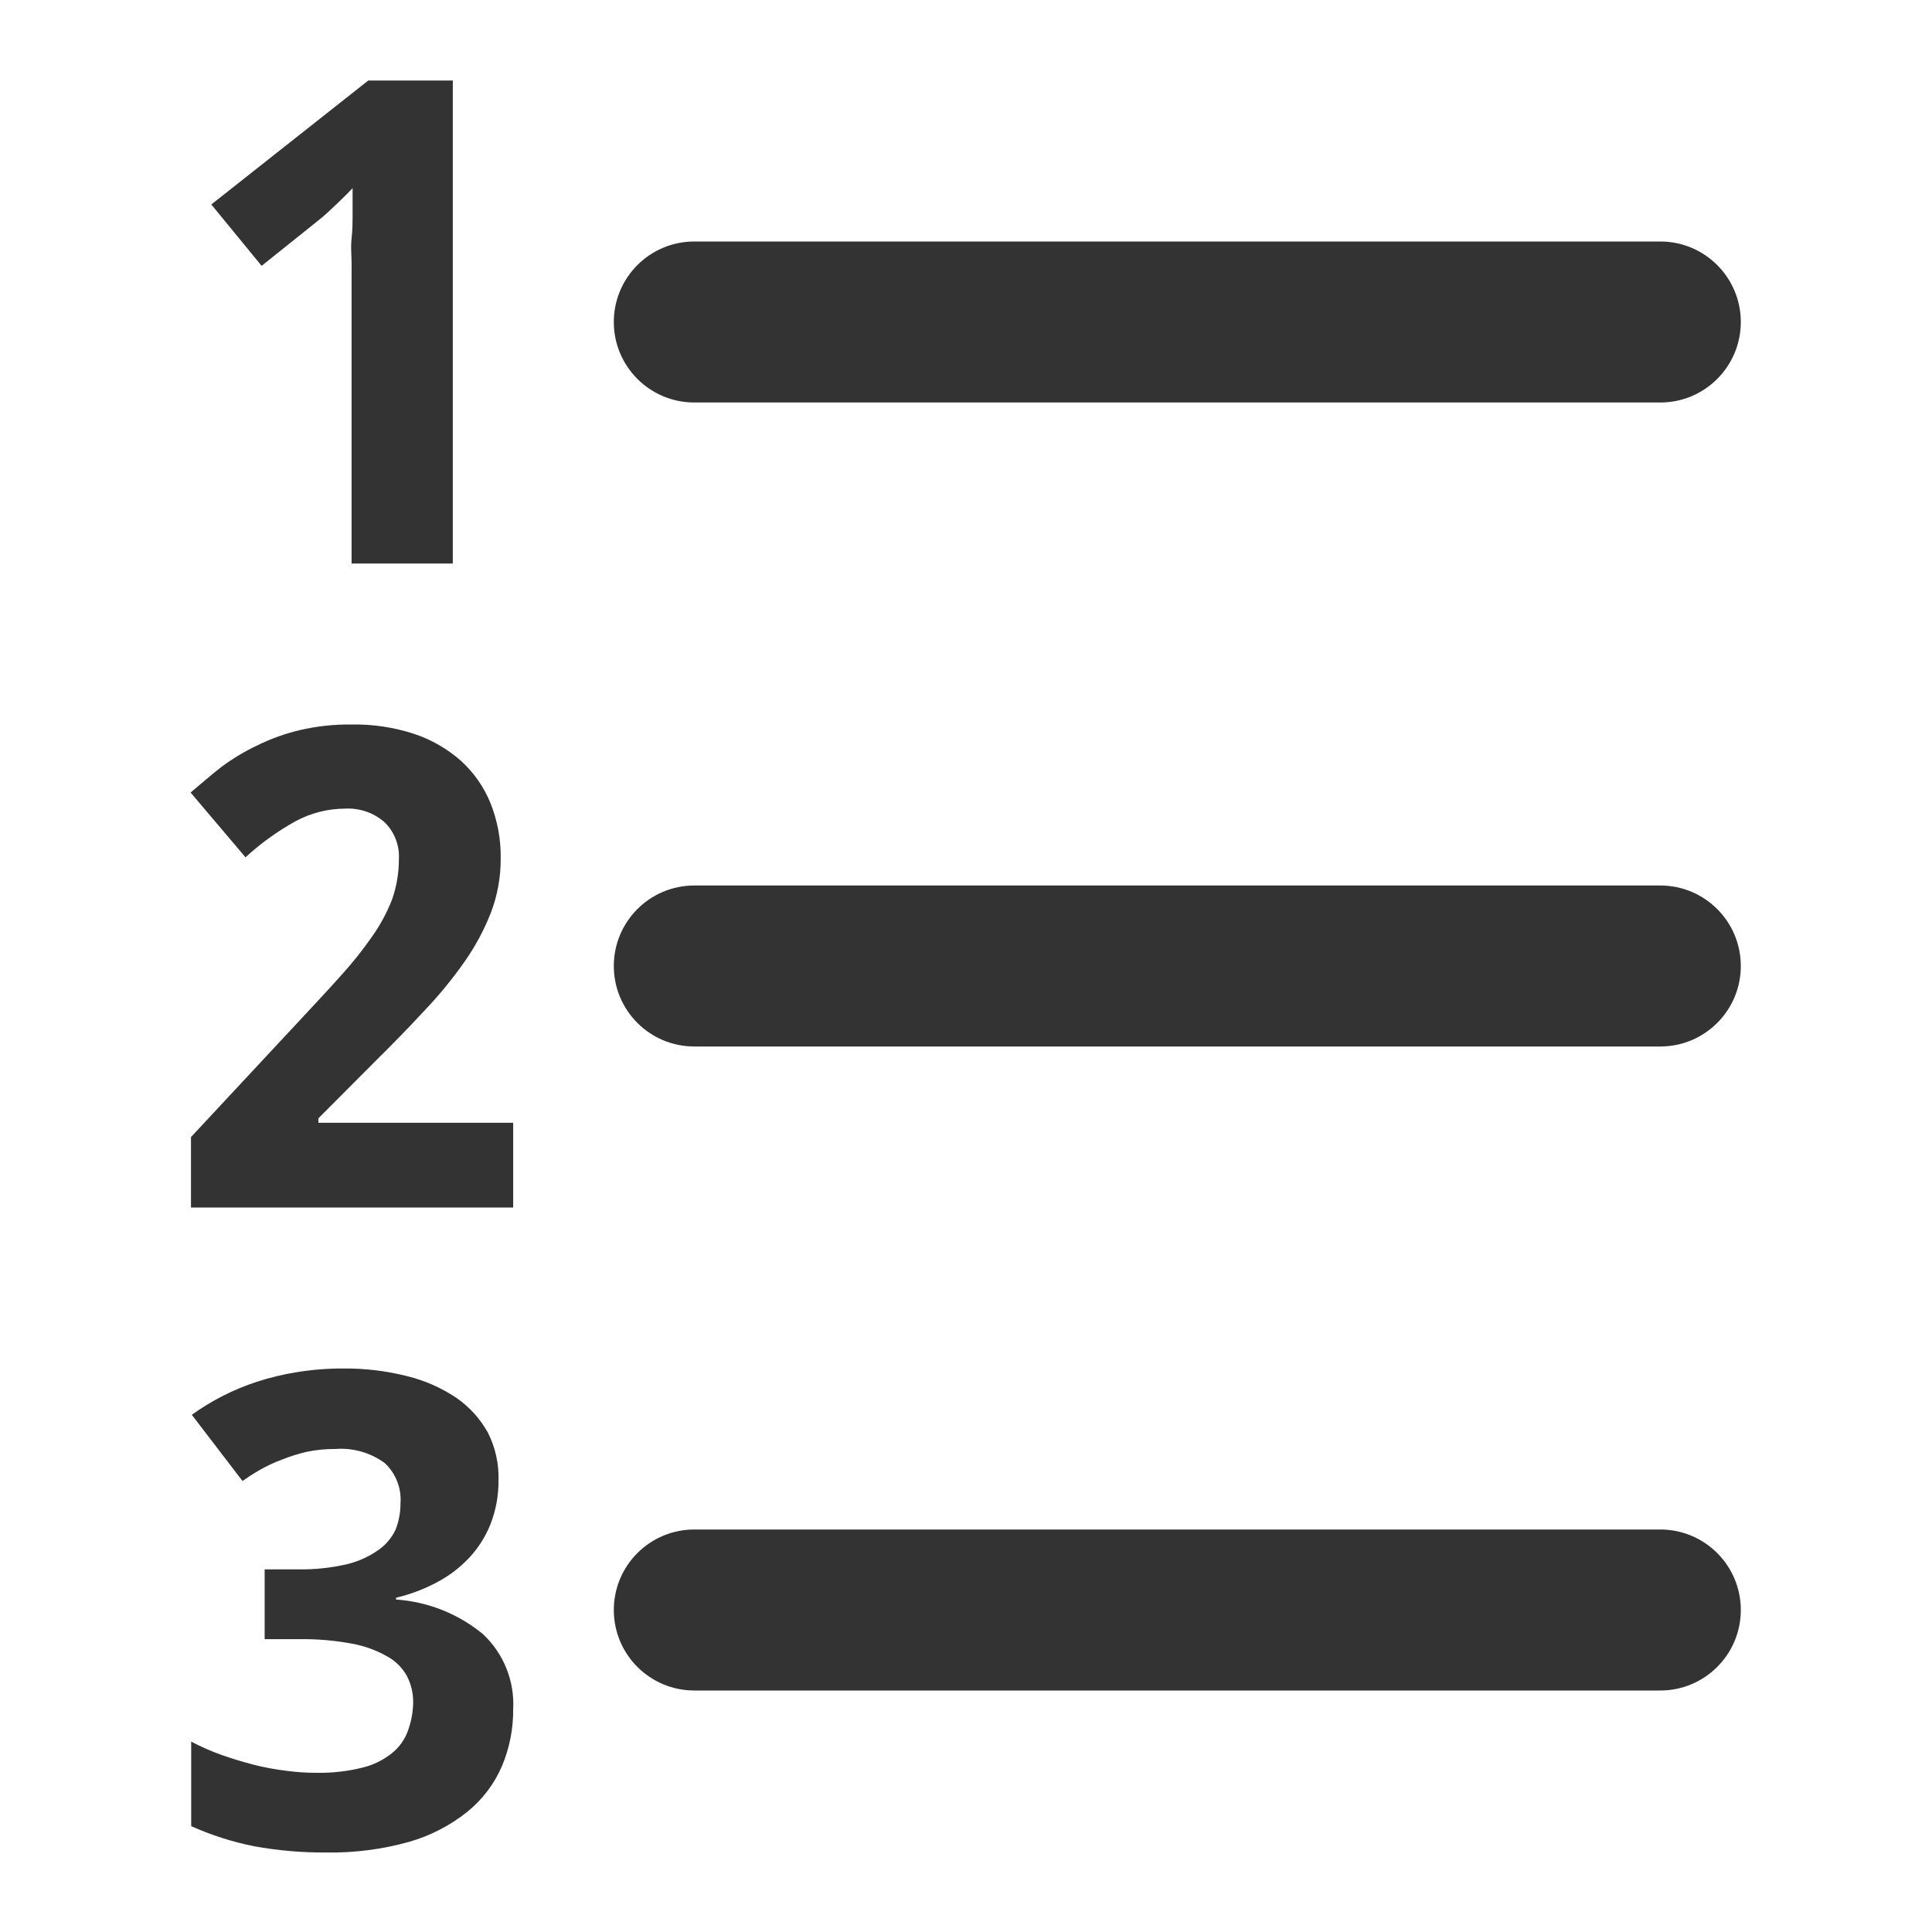
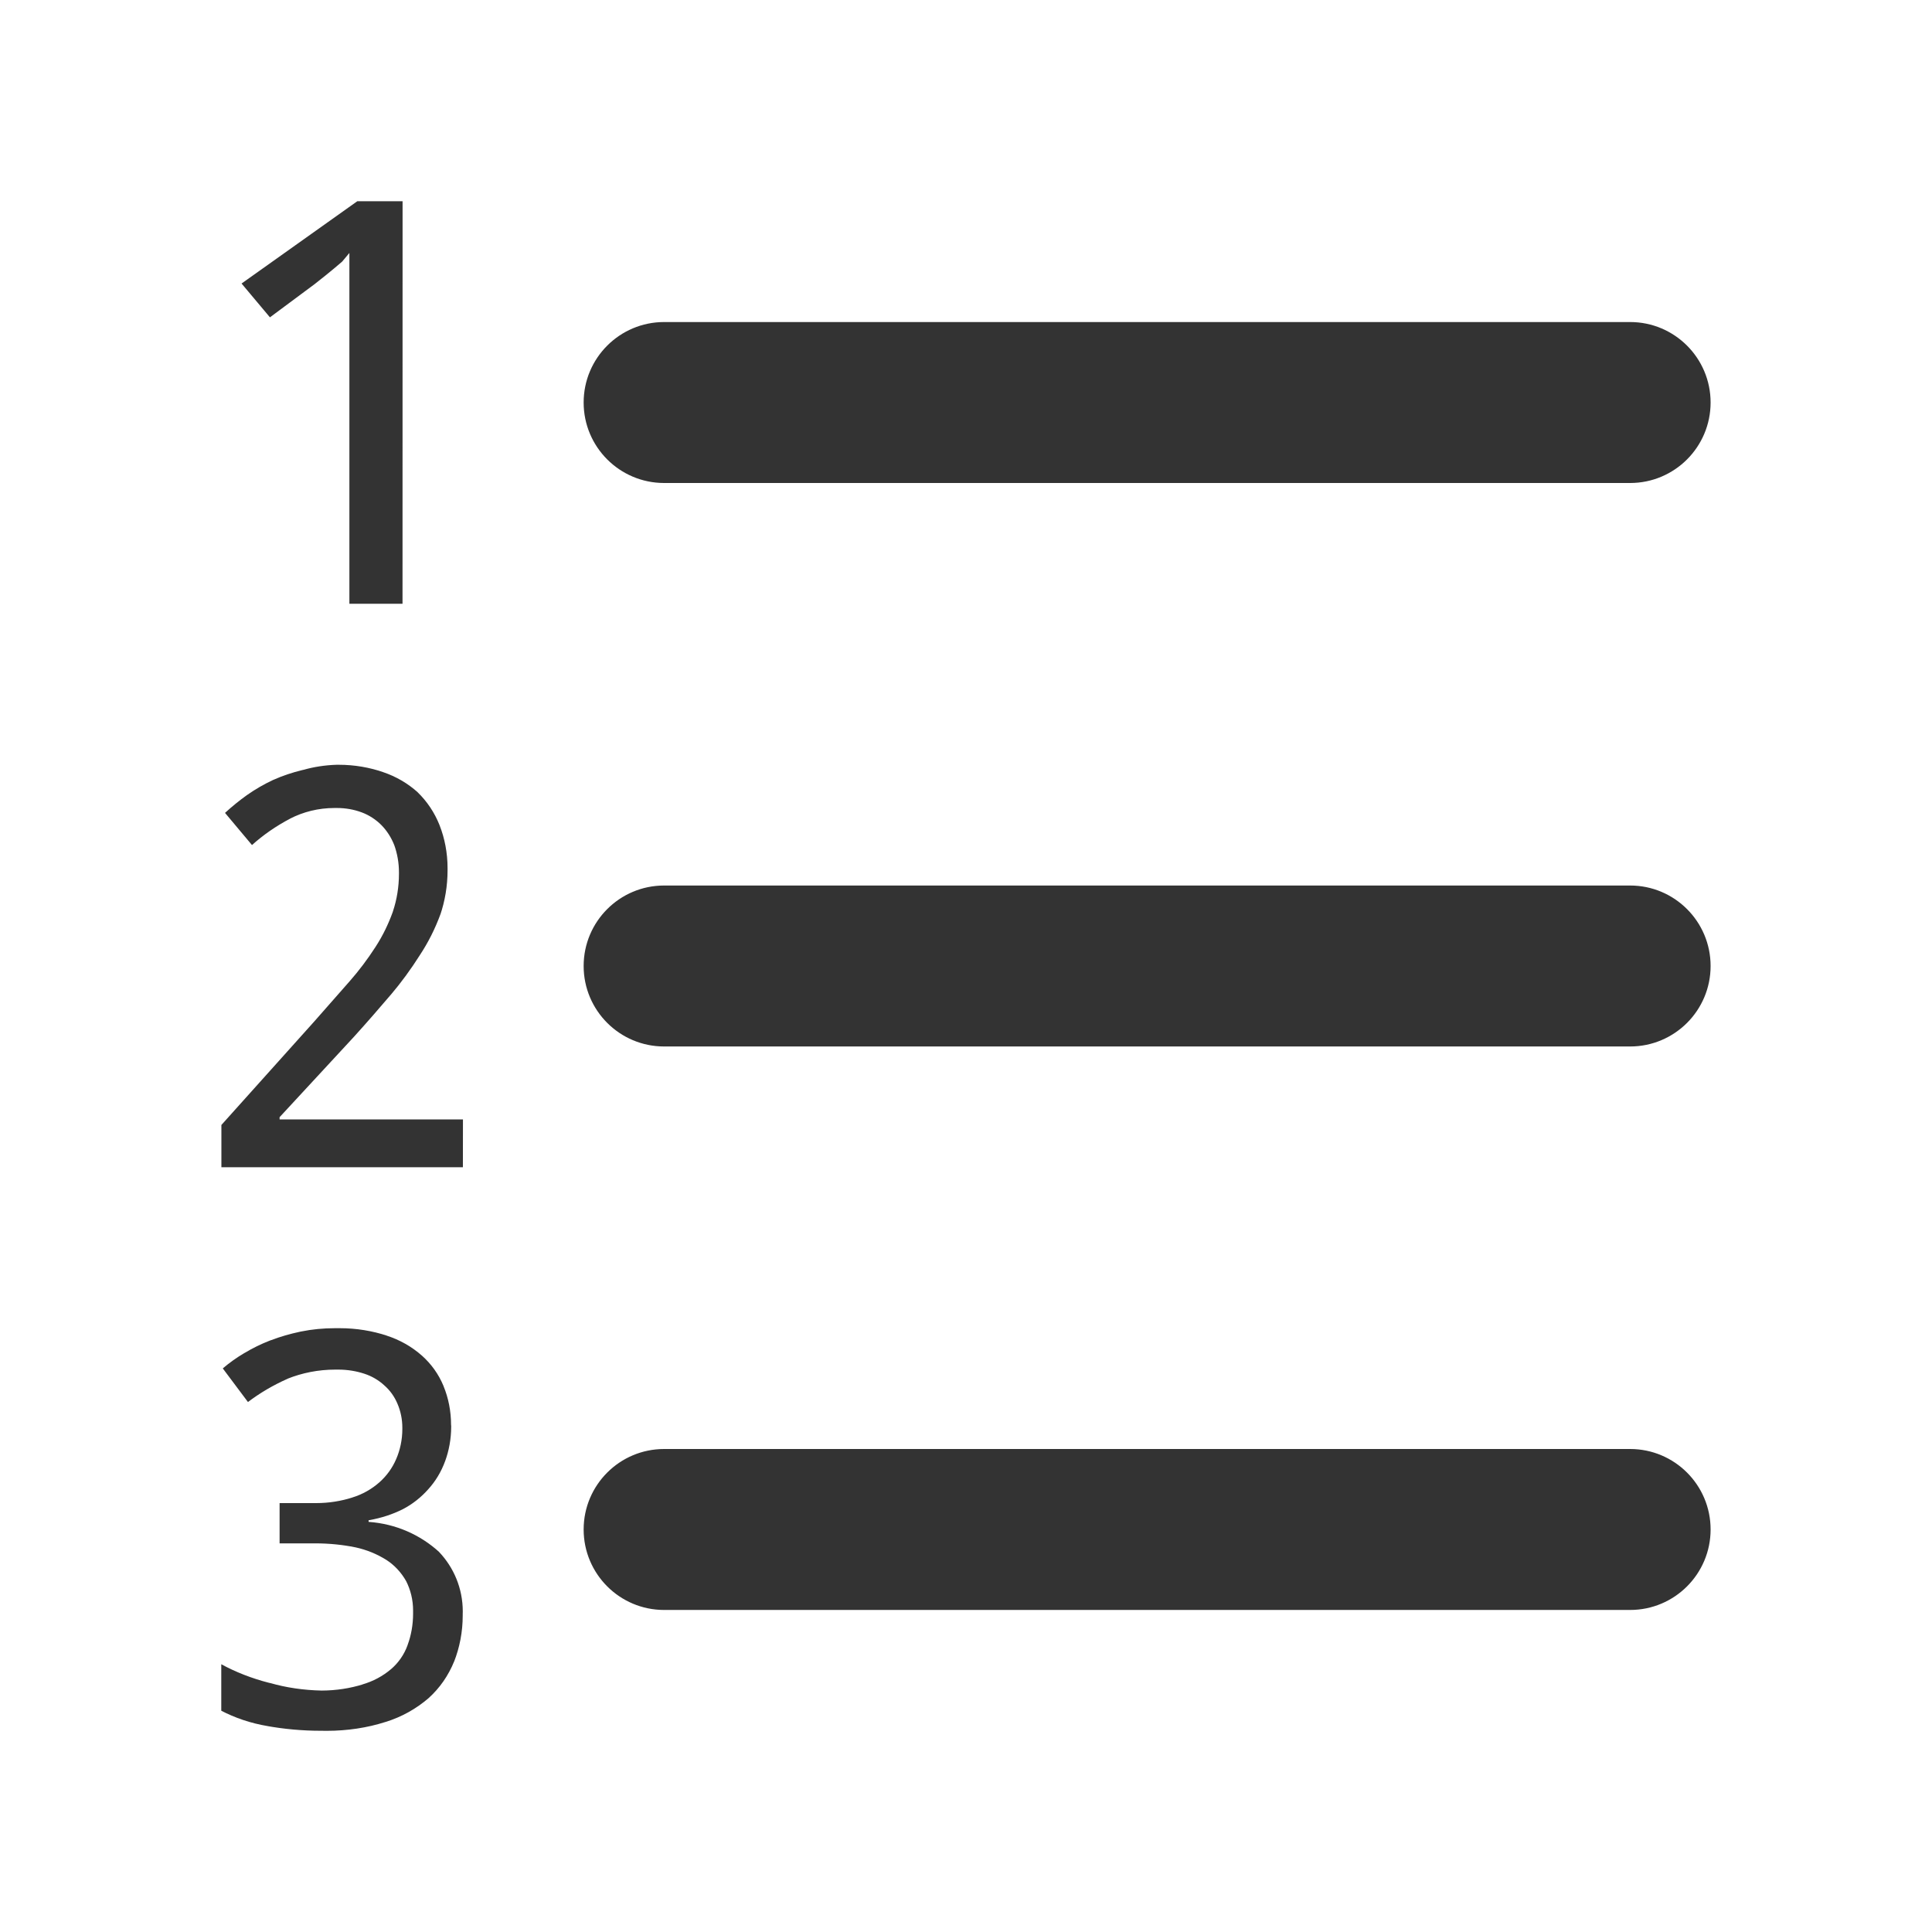
- <svg xmlns="http://www.w3.org/2000/svg" viewBox="0 0 96 96">
-   <path d="M82.5 84h-48a4 4 0 0 1 0-8h48a4 4 0 0 1 0 8zm4-36a4 4 0 0 0-4-4h-48a4 4 0 0 0 0 8h48a4 4 0 0 0 4-4zm0-32a4 4 0 0 0-4-4h-48a4 4 0 0 0 0 8h48a4 4 0 0 0 4-4zM24.25 71.2a5.1 5.1 0 0 0-1.57-1.74 7.65 7.65 0 0 0-2.45-1.08 12.41 12.41 0 0 0-3.17-.38 14 14 0 0 0-2.3.18 13.27 13.27 0 0 0-2 .48 11.9 11.9 0 0 0-3.23 1.64l2.52 3.29c.26-.18.54-.37.86-.55a7.31 7.31 0 0 1 1.09-.51 8.58 8.58 0 0 1 1.24-.39 6.65 6.65 0 0 1 1.41-.14 3.68 3.68 0 0 1 2.47.7 2.49 2.49 0 0 1 .78 2 3.53 3.53 0 0 1-.24 1.3 2.59 2.59 0 0 1-.83 1 4.58 4.58 0 0 1-1.57.72 10 10 0 0 1-2.47.26h-1.64v3.47h1.67a13.3 13.3 0 0 1 2.66.22 5.55 5.55 0 0 1 1.75.63 2.48 2.48 0 0 1 1 1 2.8 2.8 0 0 1 .3 1.3 4.25 4.25 0 0 1-.26 1.4 2.5 2.5 0 0 1-.79 1.11 3.76 3.76 0 0 1-1.46.72 8.86 8.86 0 0 1-2.31.26 11.26 11.26 0 0 1-1.48-.1 12.84 12.84 0 0 1-1.58-.29c-.54-.14-1.08-.3-1.62-.49a11.78 11.78 0 0 1-1.53-.67v4.2a14.63 14.63 0 0 0 3.13 1 19.4 19.4 0 0 0 3.58.31 14.41 14.41 0 0 0 4.12-.53 8.28 8.28 0 0 0 2.9-1.5 5.93 5.93 0 0 0 1.71-2.26 7.11 7.11 0 0 0 .56-2.83A4.77 4.77 0 0 0 24 81.2a7.6 7.6 0 0 0-4.32-1.72v-.09a8.33 8.33 0 0 0 2-.75 6.08 6.08 0 0 0 1.61-1.21 5.31 5.31 0 0 0 1.08-1.69 5.8 5.8 0 0 0 .4-2.18 4.9 4.9 0 0 0-.52-2.36zm1.25-15.41h-9.68v-.22l2.86-2.87c.84-.83 1.64-1.65 2.38-2.45a21.18 21.18 0 0 0 2-2.43 11.61 11.61 0 0 0 1.34-2.49 7.46 7.46 0 0 0 .48-2.66 7.16 7.16 0 0 0-.51-2.77 5.78 5.78 0 0 0-1.47-2.1 6.73 6.73 0 0 0-2.31-1.33 9.45 9.45 0 0 0-3.11-.47 10.82 10.82 0 0 0-2.59.28 10.1 10.1 0 0 0-2.11.76A10.48 10.48 0 0 0 11 38.11c-.53.41-1 .83-1.53 1.27l2.73 3.22a12.83 12.83 0 0 1 2.48-1.79 5.21 5.21 0 0 1 2.47-.63 2.75 2.75 0 0 1 1.94.66 2.37 2.37 0 0 1 .73 1.86 6 6 0 0 1-.34 2 8.6 8.6 0 0 1-1 1.85A18.76 18.76 0 0 1 17 48.41c-.57.64-1.21 1.33-1.92 2.09l-5.59 6V60H25.5zM22.5 4h-4.2l-7.8 6.16 2.5 3.05L15.76 11c.17-.13.34-.28.52-.44l.51-.48.45-.44.28-.29v1.19c0 .43 0 .88-.05 1.31s0 .85 0 1.25V28h5.03z" fill="#333" />
+ <svg xmlns="http://www.w3.org/2000/svg" version="1.1" width="32" height="32" viewBox="0 0 32 32">
+   <path fill="#333" d="M7.473 23.61c0 0.006 0 0.014 0 0.021 0 0.204-0.037 0.4-0.104 0.581l0.004-0.012c-0.066 0.181-0.161 0.336-0.281 0.468l0.001-0.001c-0.119 0.134-0.26 0.246-0.419 0.329l-0.008 0.004c-0.162 0.081-0.35 0.143-0.548 0.178l-0.013 0.002v0.027c0.452 0.032 0.857 0.215 1.168 0.498l-0.002-0.001c0.244 0.256 0.394 0.604 0.394 0.987 0 0.015-0 0.030-0.001 0.045l0-0.002c0 0.007 0 0.016 0 0.024 0 0.272-0.051 0.531-0.145 0.77l0.005-0.014c-0.098 0.242-0.243 0.448-0.425 0.612l-0.001 0.001c-0.203 0.175-0.444 0.311-0.709 0.393l-0.014 0.004c-0.288 0.092-0.62 0.144-0.964 0.144-0.028 0-0.056-0-0.083-0.001l0.004 0c-0.005 0-0.011 0-0.018 0-0.308 0-0.61-0.028-0.903-0.081l0.031 0.005c-0.291-0.048-0.552-0.138-0.791-0.263l0.014 0.007v-0.77c0.234 0.128 0.506 0.235 0.792 0.308l0.025 0.005c0.253 0.073 0.545 0.117 0.846 0.123l0.004 0c0.238-0.001 0.467-0.037 0.683-0.104l-0.017 0.004c0.184-0.053 0.343-0.14 0.479-0.255l-0.002 0.002c0.124-0.106 0.219-0.242 0.275-0.397l0.002-0.007c0.057-0.154 0.090-0.331 0.090-0.516 0-0.007-0-0.014-0-0.022v0.001c0-0.010 0-0.022 0-0.033 0-0.176-0.042-0.343-0.117-0.49l0.003 0.006c-0.082-0.146-0.194-0.266-0.33-0.354l-0.004-0.002c-0.148-0.093-0.321-0.165-0.506-0.205l-0.011-0.002c-0.196-0.040-0.422-0.064-0.653-0.064-0.014 0-0.028 0-0.042 0l0.002-0h-0.553v-0.667h0.573c0.010 0 0.021 0 0.032 0 0.211 0 0.414-0.033 0.605-0.094l-0.014 0.004c0.177-0.054 0.329-0.141 0.458-0.255l-0.001 0.001c0.119-0.106 0.214-0.236 0.277-0.383l0.003-0.007c0.063-0.146 0.1-0.316 0.1-0.494 0-0.001 0-0.002 0-0.003v0c0-0.005 0-0.010 0-0.016 0-0.144-0.029-0.28-0.083-0.404l0.003 0.007c-0.051-0.122-0.125-0.224-0.219-0.306l-0.001-0.001c-0.093-0.085-0.204-0.151-0.327-0.191l-0.006-0.002c-0.128-0.042-0.274-0.067-0.427-0.067-0.005 0-0.009 0-0.014 0h0.001c-0.011-0-0.025-0-0.038-0-0.28 0-0.548 0.054-0.793 0.152l0.014-0.005c-0.254 0.112-0.474 0.243-0.675 0.396l0.008-0.006-0.417-0.557c0.108-0.092 0.228-0.178 0.355-0.253l0.012-0.006c0.124-0.075 0.268-0.146 0.418-0.204l0.019-0.006c0.139-0.054 0.308-0.103 0.482-0.14l0.022-0.004c0.166-0.034 0.356-0.053 0.551-0.053 0.010 0 0.021 0 0.031 0h-0.002c0.014-0 0.032-0 0.049-0 0.276 0 0.541 0.044 0.789 0.126l-0.018-0.005c0.228 0.073 0.425 0.187 0.592 0.335l-0.002-0.002c0.155 0.138 0.277 0.308 0.357 0.501l0.003 0.009c0.078 0.189 0.123 0.408 0.123 0.637 0 0.003 0 0.007-0 0.010v-0.001zM7.667 19.333h-4v-0.7l1.537-1.713 0.587-0.667c0.153-0.174 0.298-0.366 0.428-0.568l0.012-0.019c0.107-0.166 0.201-0.358 0.274-0.56l0.006-0.020c0.061-0.184 0.097-0.395 0.097-0.614 0-0.005-0-0.011-0-0.016v0.001c0-0.002 0-0.004 0-0.006 0-0.162-0.028-0.316-0.080-0.46l0.003 0.009c-0.051-0.13-0.123-0.241-0.214-0.334l0 0c-0.092-0.092-0.203-0.165-0.327-0.211l-0.006-0.002c-0.119-0.044-0.257-0.070-0.401-0.070-0.007 0-0.013 0-0.020 0h0.001c-0.007-0-0.016-0-0.025-0-0.266 0-0.517 0.064-0.738 0.178l0.009-0.004c-0.242 0.127-0.451 0.273-0.639 0.442l0.003-0.002-0.447-0.533c0.113-0.104 0.236-0.204 0.365-0.296l0.012-0.008c0.125-0.088 0.267-0.17 0.416-0.24l0.017-0.007c0.138-0.062 0.303-0.118 0.473-0.159l0.020-0.004c0.163-0.047 0.352-0.077 0.546-0.083l0.004-0c0.009-0 0.020-0 0.031-0 0.261 0 0.512 0.044 0.745 0.125l-0.016-0.005c0.223 0.075 0.415 0.189 0.578 0.335l-0.002-0.001c0.157 0.152 0.281 0.337 0.363 0.543l0.004 0.011c0.082 0.209 0.13 0.451 0.13 0.704 0 0.010-0 0.020-0 0.031l0-0.002c0 0.002 0 0.005 0 0.008 0 0.258-0.043 0.507-0.121 0.738l0.005-0.016c-0.094 0.255-0.207 0.475-0.341 0.679l0.008-0.012c-0.16 0.252-0.32 0.47-0.494 0.675l0.007-0.009c-0.19 0.223-0.393 0.457-0.613 0.7l-1.233 1.333v0.037h3.037zM6.667 10h-0.88v-5.81l-0.12 0.143-0.133 0.113-0.143 0.117-0.18 0.143-0.74 0.55-0.47-0.56 1.917-1.363h0.75zM28.333 25.333c0-0.736-0.597-1.333-1.333-1.333v0h-16c-0.736 0-1.333 0.597-1.333 1.333s0.597 1.333 1.333 1.333v0h16c0.736 0 1.333-0.597 1.333-1.333v0zM28.333 16c0-0.736-0.597-1.333-1.333-1.333v0h-16c-0.736 0-1.333 0.597-1.333 1.333s0.597 1.333 1.333 1.333v0h16c0.736 0 1.333-0.597 1.333-1.333v0zM28.333 6.667c0-0.736-0.597-1.333-1.333-1.333v0h-16c-0.736 0-1.333 0.597-1.333 1.333s0.597 1.333 1.333 1.333v0h16c0.736 0 1.333-0.597 1.333-1.333v0z" />
</svg>
